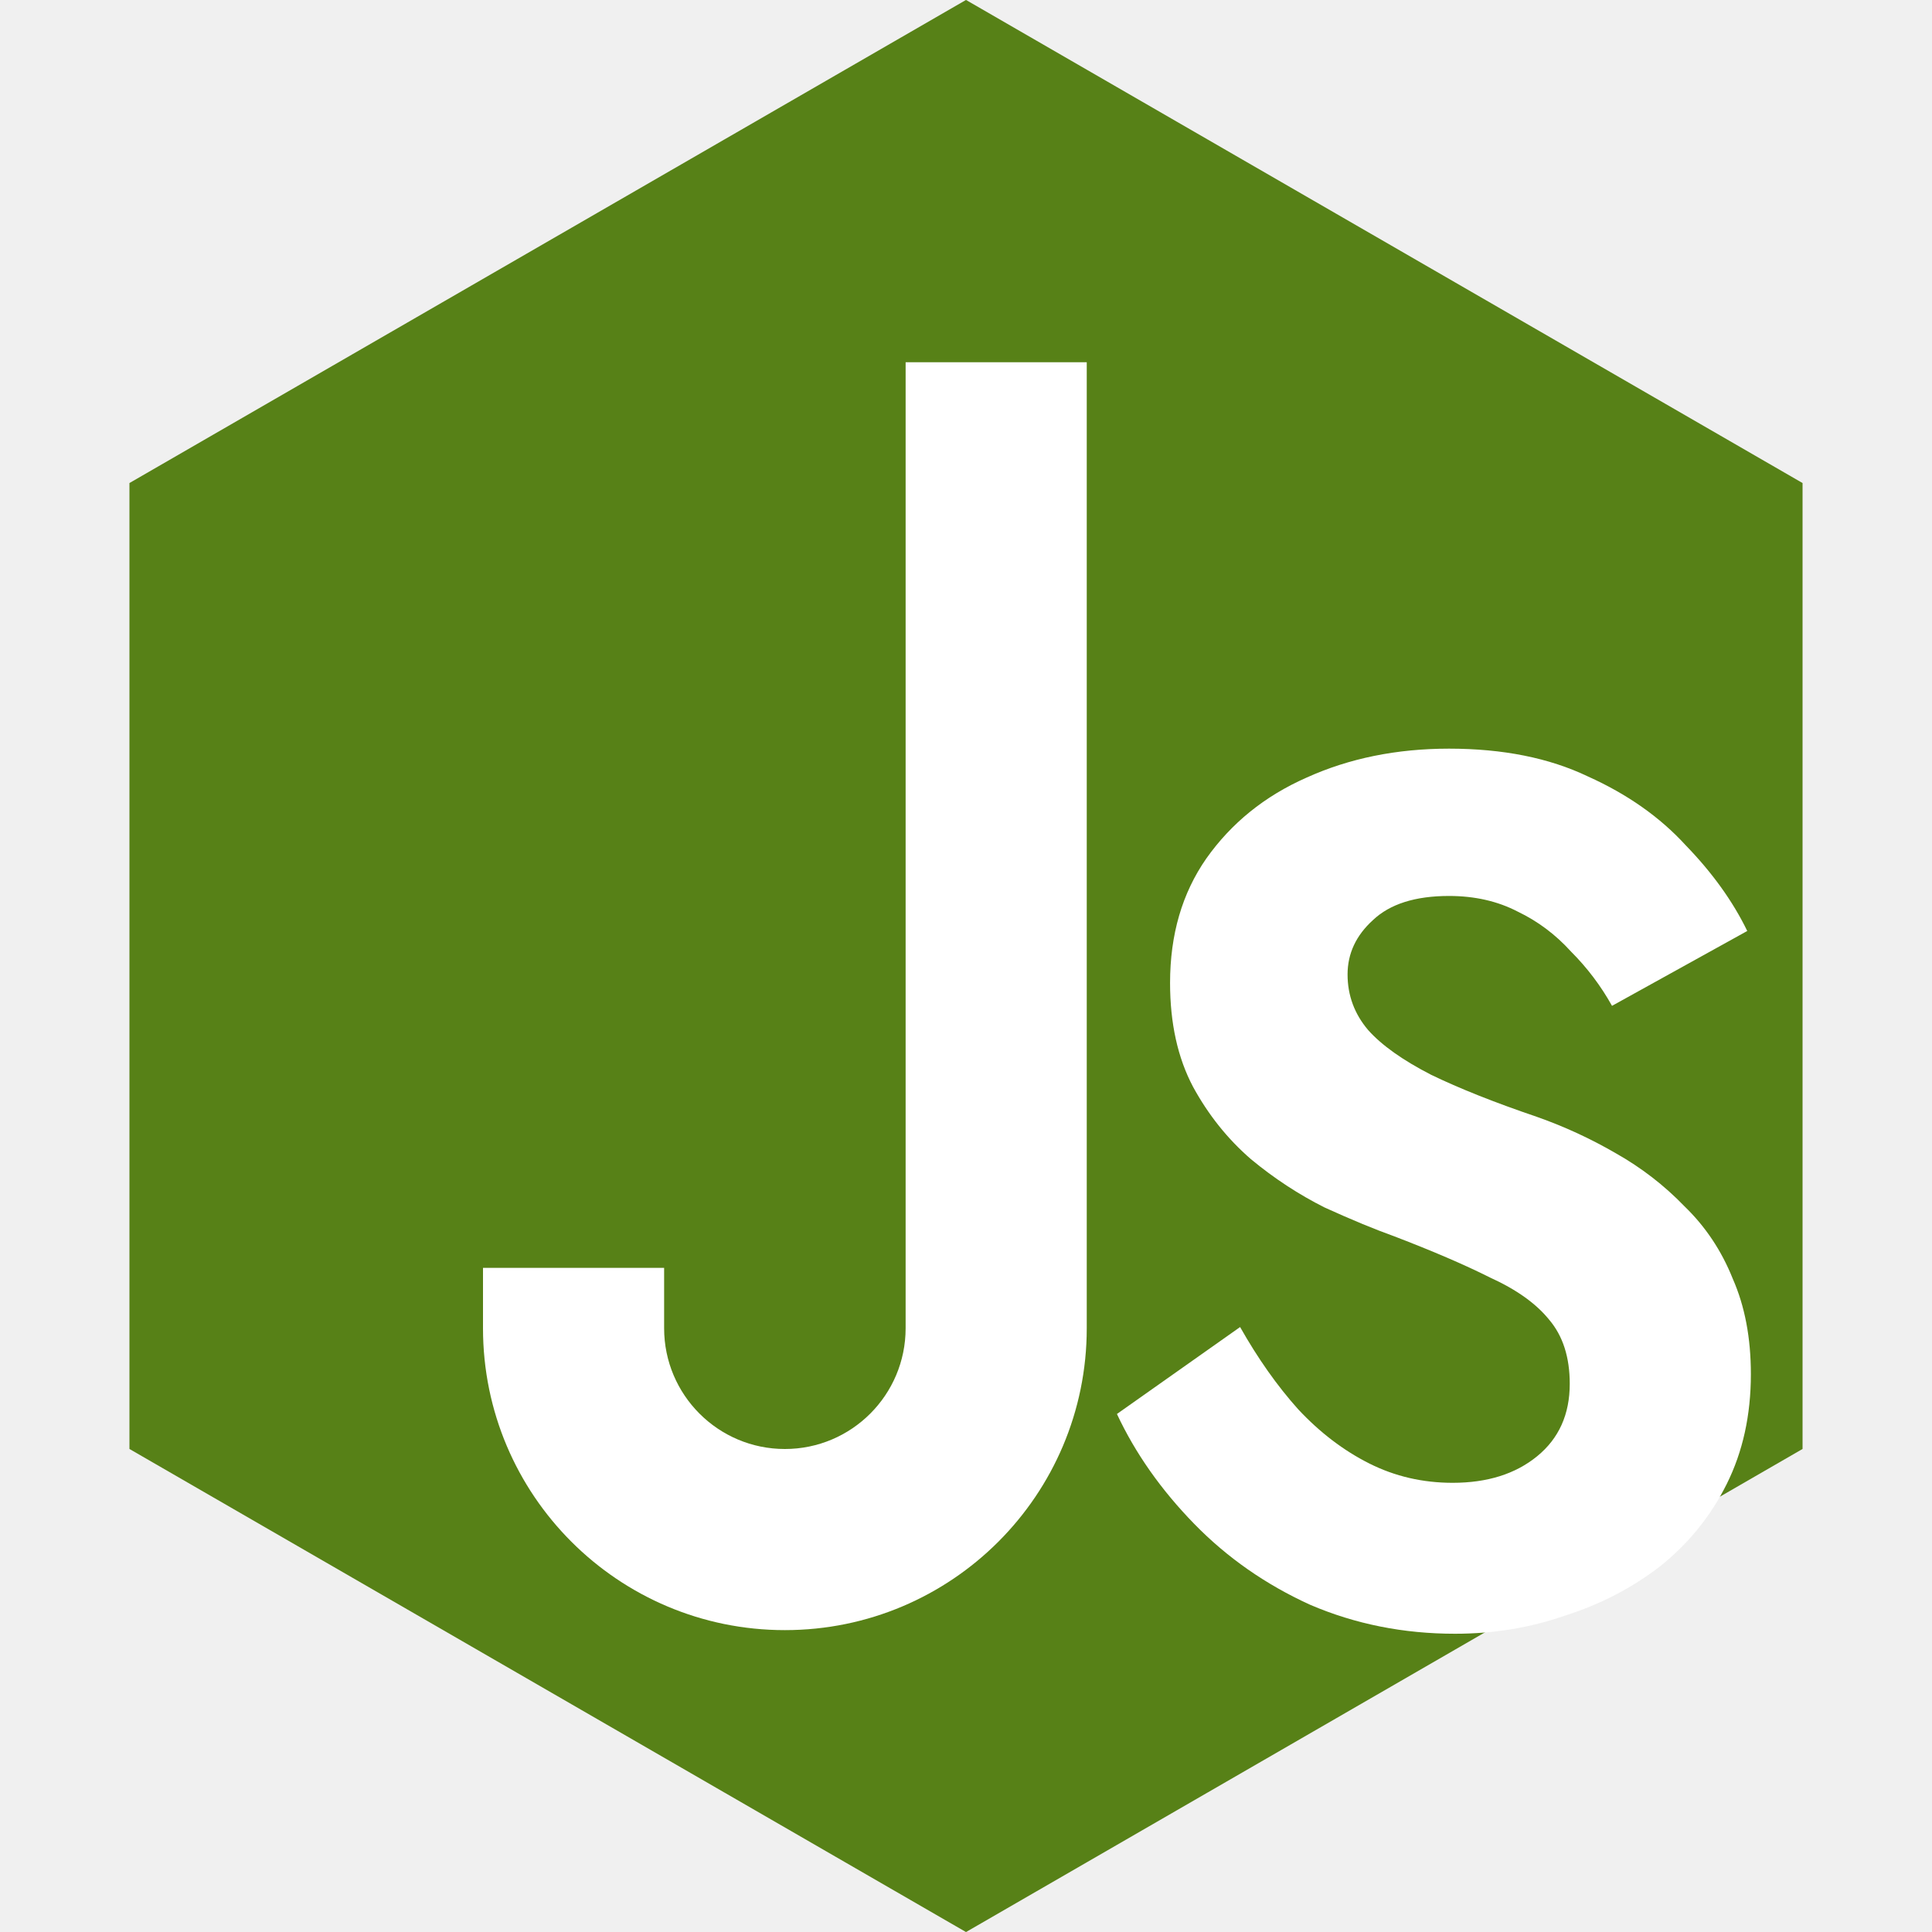
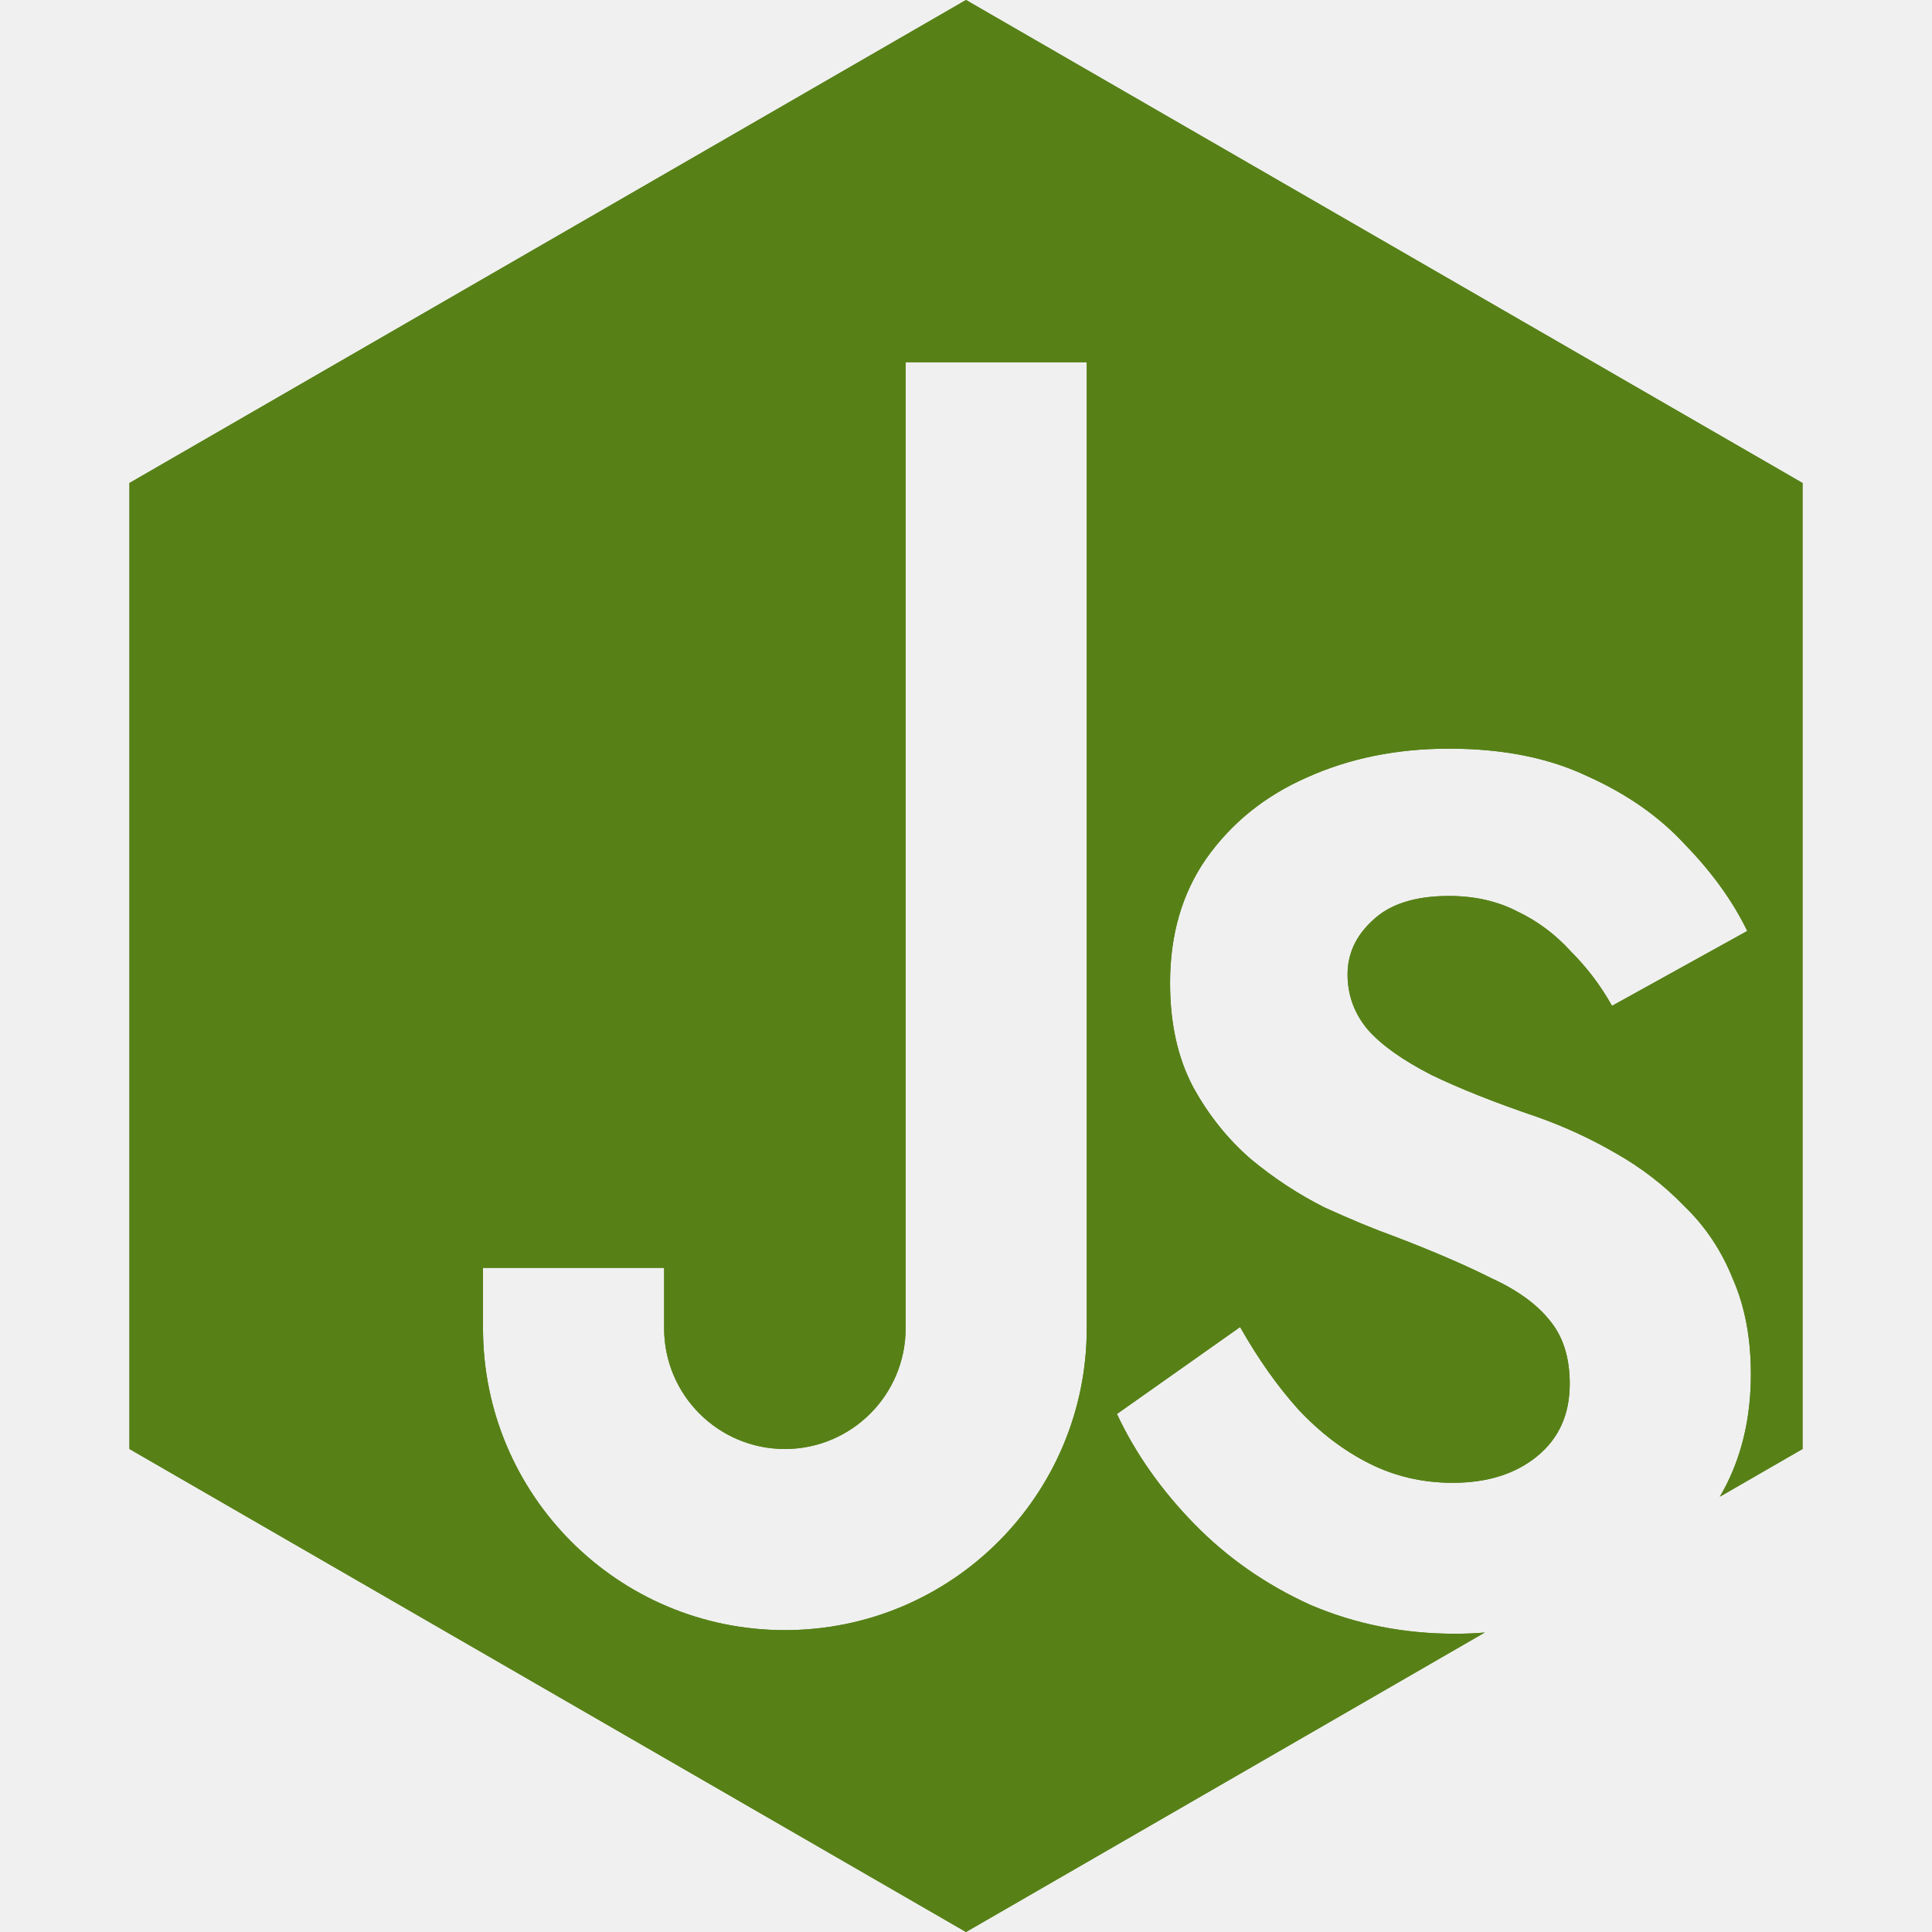
<svg xmlns="http://www.w3.org/2000/svg" width="16" height="16" viewBox="0 0 16 16" fill="none">
-   <path d="M1.572 4.289L8 0.577L14.428 4.289V11.711L8 15.423L1.572 11.711V4.289Z" fill="#578117" stroke="#578117" />
-   <path d="M10.27 10.99C10.417 11.25 10.577 11.477 10.75 11.67C10.93 11.863 11.127 12.013 11.34 12.12C11.553 12.227 11.783 12.28 12.03 12.28C12.317 12.28 12.55 12.207 12.73 12.06C12.91 11.913 13 11.713 13 11.46C13 11.24 12.943 11.063 12.83 10.93C12.723 10.797 12.56 10.68 12.34 10.58C12.127 10.473 11.863 10.36 11.55 10.24C11.383 10.18 11.19 10.1 10.97 10C10.757 9.893 10.553 9.76 10.36 9.6C10.167 9.433 10.007 9.233 9.88 9C9.753 8.76 9.69 8.473 9.69 8.14C9.69 7.74 9.79 7.397 9.99 7.11C10.197 6.817 10.473 6.593 10.82 6.44C11.173 6.28 11.567 6.2 12 6.2C12.447 6.2 12.83 6.277 13.15 6.43C13.477 6.577 13.747 6.767 13.96 7C14.18 7.227 14.35 7.463 14.47 7.71L13.35 8.33C13.257 8.163 13.143 8.013 13.01 7.88C12.883 7.74 12.737 7.63 12.57 7.55C12.403 7.463 12.213 7.42 12 7.42C11.72 7.42 11.51 7.487 11.37 7.62C11.23 7.747 11.16 7.897 11.16 8.07C11.16 8.243 11.217 8.397 11.33 8.53C11.443 8.657 11.617 8.78 11.85 8.9C12.083 9.013 12.377 9.13 12.73 9.25C12.957 9.33 13.173 9.43 13.38 9.55C13.593 9.67 13.783 9.817 13.95 9.99C14.123 10.157 14.257 10.357 14.35 10.59C14.45 10.817 14.5 11.08 14.5 11.38C14.5 11.72 14.433 12.023 14.3 12.29C14.167 12.557 13.983 12.783 13.75 12.97C13.517 13.15 13.253 13.287 12.96 13.38C12.673 13.48 12.37 13.53 12.05 13.53C11.623 13.53 11.223 13.45 10.85 13.29C10.483 13.123 10.163 12.9 9.89 12.62C9.617 12.34 9.403 12.037 9.25 11.71L10.27 10.99Z" fill="white" />
-   <path d="M9 11V3H7.5V11C7.5 11.552 7.052 12 6.5 12C5.948 12 5.5 11.552 5.5 11V10.5H4V11C4 12.381 5.119 13.5 6.5 13.5C7.881 13.5 9 12.381 9 11Z" fill="white" />
+   <mask id="path-1-inside-1_1775_228" fill="white">
+     <path fill-rule="evenodd" clip-rule="evenodd" d="M8 0L14.928 4V12L14.243 12.395C14.263 12.361 14.282 12.326 14.3 12.29C14.433 12.023 14.5 11.72 14.5 11.38C14.5 11.08 14.45 10.817 14.35 10.59C14.257 10.357 14.123 10.157 13.95 9.99C13.783 9.817 13.593 9.67 13.38 9.55C13.173 9.43 12.957 9.33 12.73 9.25C12.377 9.13 12.083 9.013 11.85 8.9C11.617 8.78 11.443 8.657 11.33 8.53C11.217 8.397 11.16 8.243 11.16 8.07C11.16 7.897 11.23 7.747 11.37 7.62C11.51 7.487 11.72 7.42 12 7.42C12.213 7.42 12.403 7.463 12.57 7.55C12.737 7.63 12.883 7.74 13.01 7.88C13.143 8.013 13.257 8.163 13.35 8.33L14.47 7.71C14.35 7.463 14.18 7.227 13.96 7C13.747 6.767 13.477 6.577 13.15 6.43C12.83 6.277 12.447 6.2 12 6.2C11.567 6.2 11.173 6.28 10.82 6.44C10.473 6.593 10.197 6.817 9.99 7.11C9.79 7.397 9.69 7.74 9.69 8.14C9.69 8.473 9.753 8.76 9.88 9C10.007 9.233 10.167 9.433 10.36 9.6C10.553 9.76 10.757 9.893 10.97 10C11.19 10.1 11.383 10.18 11.55 10.24C11.863 10.36 12.127 10.473 12.34 10.58C12.56 10.68 12.723 10.797 12.83 10.93C12.943 11.063 13 11.24 13 11.46C13 11.713 12.91 11.913 12.73 12.06C12.55 12.207 12.317 12.28 12.03 12.28C11.783 12.28 11.553 12.227 11.34 12.12C11.127 12.013 10.93 11.863 10.75 11.67C10.577 11.477 10.417 11.25 10.27 10.99L9.25 11.71C9.403 12.037 9.617 12.34 9.89 12.62C10.163 12.9 10.483 13.123 10.85 13.29C11.223 13.45 11.623 13.53 12.05 13.53C12.133 13.53 12.215 13.527 12.296 13.52L8 16L1.072 12V4L8 0ZM9 3V11C9 12.381 7.881 13.5 6.5 13.5C5.119 13.5 4 12.381 4 11V10.5H5.5V11C5.5 11.552 5.948 12 6.5 12C7.052 12 7.5 11.552 7.5 11V3H9Z" />
+   </mask>
+   <path fill-rule="evenodd" clip-rule="evenodd" d="M8 0L14.928 4V12L14.243 12.395C14.263 12.361 14.282 12.326 14.3 12.29C14.433 12.023 14.5 11.72 14.5 11.38C14.5 11.08 14.45 10.817 14.35 10.59C14.257 10.357 14.123 10.157 13.95 9.99C13.783 9.817 13.593 9.67 13.38 9.55C13.173 9.43 12.957 9.33 12.73 9.25C12.377 9.13 12.083 9.013 11.85 8.9C11.617 8.78 11.443 8.657 11.33 8.53C11.217 8.397 11.16 8.243 11.16 8.07C11.16 7.897 11.23 7.747 11.37 7.62C11.51 7.487 11.72 7.42 12 7.42C12.213 7.42 12.403 7.463 12.57 7.55C12.737 7.63 12.883 7.74 13.01 7.88C13.143 8.013 13.257 8.163 13.35 8.33L14.47 7.71C14.35 7.463 14.18 7.227 13.96 7C13.747 6.767 13.477 6.577 13.15 6.43C12.83 6.277 12.447 6.2 12 6.2C11.567 6.2 11.173 6.28 10.82 6.44C10.473 6.593 10.197 6.817 9.99 7.11C9.79 7.397 9.69 7.74 9.69 8.14C9.69 8.473 9.753 8.76 9.88 9C10.007 9.233 10.167 9.433 10.36 9.6C10.553 9.76 10.757 9.893 10.97 10C11.19 10.1 11.383 10.18 11.55 10.24C11.863 10.36 12.127 10.473 12.34 10.58C12.56 10.68 12.723 10.797 12.83 10.93C12.943 11.063 13 11.24 13 11.46C13 11.713 12.91 11.913 12.73 12.06C12.55 12.207 12.317 12.28 12.03 12.28C11.783 12.28 11.553 12.227 11.34 12.12C11.127 12.013 10.93 11.863 10.75 11.67C10.577 11.477 10.417 11.25 10.27 10.99L9.25 11.71C9.403 12.037 9.617 12.34 9.89 12.62C10.163 12.9 10.483 13.123 10.85 13.29C11.223 13.45 11.623 13.53 12.05 13.53C12.133 13.53 12.215 13.527 12.296 13.52L8 16L1.072 12V4L8 0ZM9 3V11C9 12.381 7.881 13.5 6.5 13.5C5.119 13.5 4 12.381 4 11V10.5H5.5V11C5.5 11.552 5.948 12 6.5 12C7.052 12 7.5 11.552 7.5 11V3H9Z" fill="#578117" />
+   <path d="M14.928 4H15.928V3.423L15.428 3.134L14.928 4ZM8 0L8.5 -0.866L8 -1.155L7.5 -0.866L8 0ZM14.928 12L15.428 12.866L15.928 12.577V12H14.928ZM14.243 12.395L13.376 11.898L11.53 15.117L14.743 13.261L14.243 12.395ZM14.35 10.59L13.421 10.961L13.428 10.978L13.435 10.994L14.35 10.59ZM13.95 9.99L13.229 10.683L13.243 10.697L13.257 10.711L13.95 9.99ZM13.38 9.55L12.878 10.415L12.89 10.421L13.38 9.55ZM12.73 9.25L13.063 8.307L13.052 8.303L12.73 9.25ZM11.85 8.9L11.393 9.789L11.403 9.794L11.413 9.799L11.85 8.9ZM11.33 8.53L10.568 9.178L10.576 9.187L10.585 9.197L11.33 8.53ZM11.37 7.62L12.041 8.361L12.05 8.353L12.06 8.344L11.37 7.62ZM12.57 7.55L12.109 8.437L12.123 8.445L12.137 8.451L12.57 7.55ZM13.01 7.88L12.268 8.551L12.285 8.569L12.303 8.587L13.01 7.88ZM13.35 8.33L12.477 8.819L12.964 9.687L13.834 9.205L13.35 8.33ZM14.47 7.71L14.954 8.585L15.784 8.125L15.369 7.272L14.47 7.71ZM13.96 7L13.222 7.675L13.232 7.686L13.242 7.696L13.96 7ZM13.15 6.43L12.718 7.332L12.729 7.337L12.74 7.342L13.15 6.43ZM10.82 6.44L11.225 7.355L11.232 7.351L10.82 6.44ZM9.99 7.11L9.172 6.534L9.17 6.538L9.99 7.11ZM9.88 9L8.996 9.467L9.001 9.477L9.88 9ZM10.36 9.6L9.707 10.357L9.715 10.364L9.722 10.37L10.36 9.6ZM10.97 10L10.523 10.894L10.539 10.903L10.556 10.91L10.97 10ZM11.55 10.24L11.908 9.306L11.898 9.302L11.889 9.299L11.55 10.24ZM12.34 10.58L11.893 11.474L11.909 11.483L11.926 11.49L12.34 10.58ZM12.83 10.93L12.049 11.555L12.058 11.566L12.068 11.578L12.83 10.93ZM10.75 11.67L10.005 12.338L10.012 12.345L10.018 12.351L10.75 11.67ZM10.27 10.99L11.141 10.499L10.597 9.535L9.693 10.173L10.27 10.99ZM9.25 11.71L8.673 10.893L7.989 11.376L8.345 12.135L9.25 11.71ZM9.89 12.62L9.174 13.319L9.174 13.319L9.89 12.62ZM10.85 13.29L10.436 14.2L10.446 14.205L10.456 14.209L10.85 13.29ZM12.296 13.52L12.796 14.386L12.213 12.523L12.296 13.52ZM8 16L7.5 16.866L8 17.155L8.5 16.866L8 16ZM1.072 12H0.072V12.577L0.572 12.866L1.072 12ZM1.072 4L0.572 3.134L0.072 3.423V4H1.072ZM9 3H10V2H9V3ZM4 10.5V9.5H3V10.5H4ZM5.5 10.5H6.5V9.5H5.5V10.5ZM7.5 3V2H6.5V3H7.5ZM15.428 3.134L8.5 -0.866L7.5 0.866L14.428 4.866L15.428 3.134ZM15.928 12V4H13.928V12H15.928ZM14.743 13.261L15.428 12.866L14.428 11.134L13.743 11.529L14.743 13.261ZM13.406 11.843C13.396 11.862 13.386 11.88 13.376 11.898L15.111 12.893C15.14 12.842 15.168 12.79 15.194 12.737L13.406 11.843ZM13.5 11.38C13.5 11.587 13.46 11.733 13.406 11.843L15.194 12.737C15.406 12.313 15.5 11.853 15.5 11.38H13.5ZM13.435 10.994C13.468 11.069 13.5 11.19 13.5 11.38H15.5C15.5 10.97 15.431 10.564 15.265 10.186L13.435 10.994ZM13.257 10.711C13.323 10.775 13.379 10.854 13.421 10.961L15.278 10.219C15.135 9.859 14.923 9.539 14.643 9.269L13.257 10.711ZM12.89 10.421C13.019 10.495 13.131 10.581 13.229 10.683L14.671 9.297C14.435 9.052 14.167 8.845 13.87 8.678L12.89 10.421ZM12.397 10.193C12.565 10.252 12.725 10.326 12.878 10.415L13.882 8.685C13.621 8.534 13.348 8.408 13.063 8.307L12.397 10.193ZM11.413 9.799C11.696 9.937 12.031 10.069 12.408 10.197L13.052 8.303C12.722 8.191 12.47 8.09 12.287 8L11.413 9.799ZM10.585 9.197C10.812 9.45 11.103 9.64 11.393 9.789L12.307 8.011C12.224 7.968 12.165 7.931 12.125 7.903C12.084 7.874 12.072 7.859 12.075 7.863L10.585 9.197ZM10.16 8.07C10.16 8.483 10.303 8.865 10.568 9.178L12.092 7.882C12.106 7.899 12.125 7.928 12.14 7.968C12.156 8.009 12.16 8.046 12.16 8.07H10.16ZM10.699 6.878C10.37 7.176 10.16 7.587 10.16 8.07H12.16C12.16 8.122 12.148 8.187 12.119 8.25C12.09 8.312 12.056 8.348 12.041 8.361L10.699 6.878ZM12 6.42C11.578 6.42 11.075 6.52 10.68 6.896L12.06 8.344C12.034 8.369 12.008 8.387 11.984 8.401C11.961 8.414 11.944 8.42 11.935 8.423C11.92 8.428 11.936 8.42 12 8.42V6.42ZM13.031 6.663C12.704 6.492 12.352 6.42 12 6.42V8.42C12.075 8.42 12.103 8.434 12.109 8.437L13.031 6.663ZM13.752 7.209C13.54 6.975 13.289 6.786 13.003 6.648L12.137 8.451C12.184 8.474 12.227 8.505 12.268 8.551L13.752 7.209ZM14.223 7.841C14.085 7.596 13.916 7.372 13.717 7.173L12.303 8.587C12.37 8.655 12.428 8.731 12.477 8.819L14.223 7.841ZM13.986 6.835L12.866 7.455L13.834 9.205L14.954 8.585L13.986 6.835ZM13.242 7.696C13.399 7.858 13.504 8.009 13.571 8.147L15.369 7.272C15.196 6.917 14.96 6.595 14.678 6.303L13.242 7.696ZM12.74 7.342C12.959 7.44 13.112 7.555 13.222 7.675L14.698 6.325C14.381 5.979 13.994 5.713 13.56 5.518L12.74 7.342ZM12 7.2C12.335 7.2 12.563 7.258 12.718 7.332L13.582 5.528C13.097 5.296 12.559 5.2 12 5.2V7.2ZM11.232 7.351C11.442 7.256 11.692 7.2 12 7.2V5.2C11.441 5.2 10.905 5.304 10.408 5.529L11.232 7.351ZM10.807 7.686C10.904 7.549 11.034 7.439 11.225 7.354L10.415 5.525C9.913 5.748 9.49 6.084 9.172 6.534L10.807 7.686ZM10.69 8.14C10.69 7.914 10.744 7.778 10.81 7.682L9.17 6.538C8.836 7.016 8.69 7.566 8.69 8.14H10.69ZM10.764 8.533C10.729 8.466 10.69 8.347 10.69 8.14H8.69C8.69 8.599 8.778 9.054 8.996 9.467L10.764 8.533ZM11.013 8.843C10.915 8.758 10.83 8.654 10.759 8.523L9.001 9.477C9.183 9.812 9.418 10.108 9.707 10.357L11.013 8.843ZM11.417 9.106C11.275 9.035 11.135 8.944 10.998 8.83L9.722 10.37C9.971 10.576 10.238 10.752 10.523 10.894L11.417 9.106ZM11.889 9.299C11.755 9.251 11.587 9.182 11.384 9.09L10.556 10.91C10.793 11.018 11.012 11.109 11.211 11.181L11.889 9.299ZM12.787 9.686C12.536 9.56 12.24 9.433 11.908 9.306L11.192 11.174C11.486 11.286 11.718 11.387 11.893 11.474L12.787 9.686ZM13.611 10.305C13.374 10.009 13.061 9.809 12.754 9.67L11.926 11.49C11.989 11.519 12.027 11.542 12.046 11.556C12.066 11.57 12.062 11.571 12.049 11.555L13.611 10.305ZM14 11.46C14 11.066 13.895 10.639 13.592 10.282L12.068 11.578C12.034 11.538 12.015 11.497 12.005 11.468C11.997 11.441 12 11.435 12 11.46H14ZM13.362 12.835C13.798 12.48 14 11.983 14 11.46H12C12 11.467 11.999 11.437 12.021 11.39C12.043 11.339 12.075 11.304 12.098 11.285L13.362 12.835ZM12.03 13.28C12.491 13.28 12.964 13.159 13.362 12.835L12.098 11.285C12.104 11.28 12.11 11.276 12.115 11.274C12.12 11.271 12.122 11.27 12.12 11.271C12.116 11.272 12.089 11.28 12.03 11.28V13.28ZM10.893 13.014C11.25 13.193 11.633 13.28 12.03 13.28V11.28C11.933 11.28 11.857 11.26 11.787 11.226L10.893 13.014ZM10.018 12.351C10.271 12.623 10.562 12.849 10.893 13.014L11.787 11.226C11.692 11.178 11.589 11.104 11.482 10.989L10.018 12.351ZM9.399 11.481C9.576 11.795 9.777 12.083 10.005 12.338L11.495 11.002C11.376 10.87 11.257 10.705 11.141 10.499L9.399 11.481ZM9.827 12.527L10.847 11.807L9.693 10.173L8.673 10.893L9.827 12.527ZM10.606 11.921C10.404 11.715 10.257 11.502 10.155 11.285L8.345 12.135C8.549 12.571 8.83 12.965 9.174 13.319L10.606 11.921ZM11.264 12.38C11.007 12.263 10.79 12.11 10.606 11.921L9.174 13.319C9.537 13.69 9.96 13.984 10.436 14.2L11.264 12.38ZM12.05 12.53C11.752 12.53 11.486 12.475 11.244 12.371L10.456 14.209C10.96 14.425 11.495 14.53 12.05 14.53V12.53ZM12.213 12.523C12.16 12.528 12.106 12.53 12.05 12.53V14.53C12.16 14.53 12.27 14.525 12.379 14.516L12.213 12.523ZM8.5 16.866L12.796 14.386L11.796 12.654L7.5 15.134L8.5 16.866ZM0.572 12.866L7.5 16.866L8.5 15.134L1.572 11.134L0.572 12.866ZM0.072 4V12H2.072V4H0.072ZM7.5 -0.866L0.572 3.134L1.572 4.866L8.5 0.866L7.5 -0.866ZM10 11V3H8V11H10ZM6.5 14.5C8.433 14.5 10 12.933 10 11H8C8 11.828 7.328 12.5 6.5 12.5V14.5ZM3 11C3 12.933 4.567 14.5 6.5 14.5V12.5C5.672 12.5 5 11.828 5 11H3ZM3 10.5V11H5V10.5H3ZM5.5 9.5H4V11.5H5.5V9.5ZM6.5 11V10.5H4.5V11H6.5ZM6.5 11H4.5C4.5 12.105 5.395 13 6.5 13V11ZM6.5 11V13C7.605 13 8.5 12.105 8.5 11H6.5ZM6.5 3V11H8.5V3H6.5ZM9 2H7.5V4H9V2Z" fill="#578117" mask="url(#path-1-inside-1_1775_228)" />
</svg>
